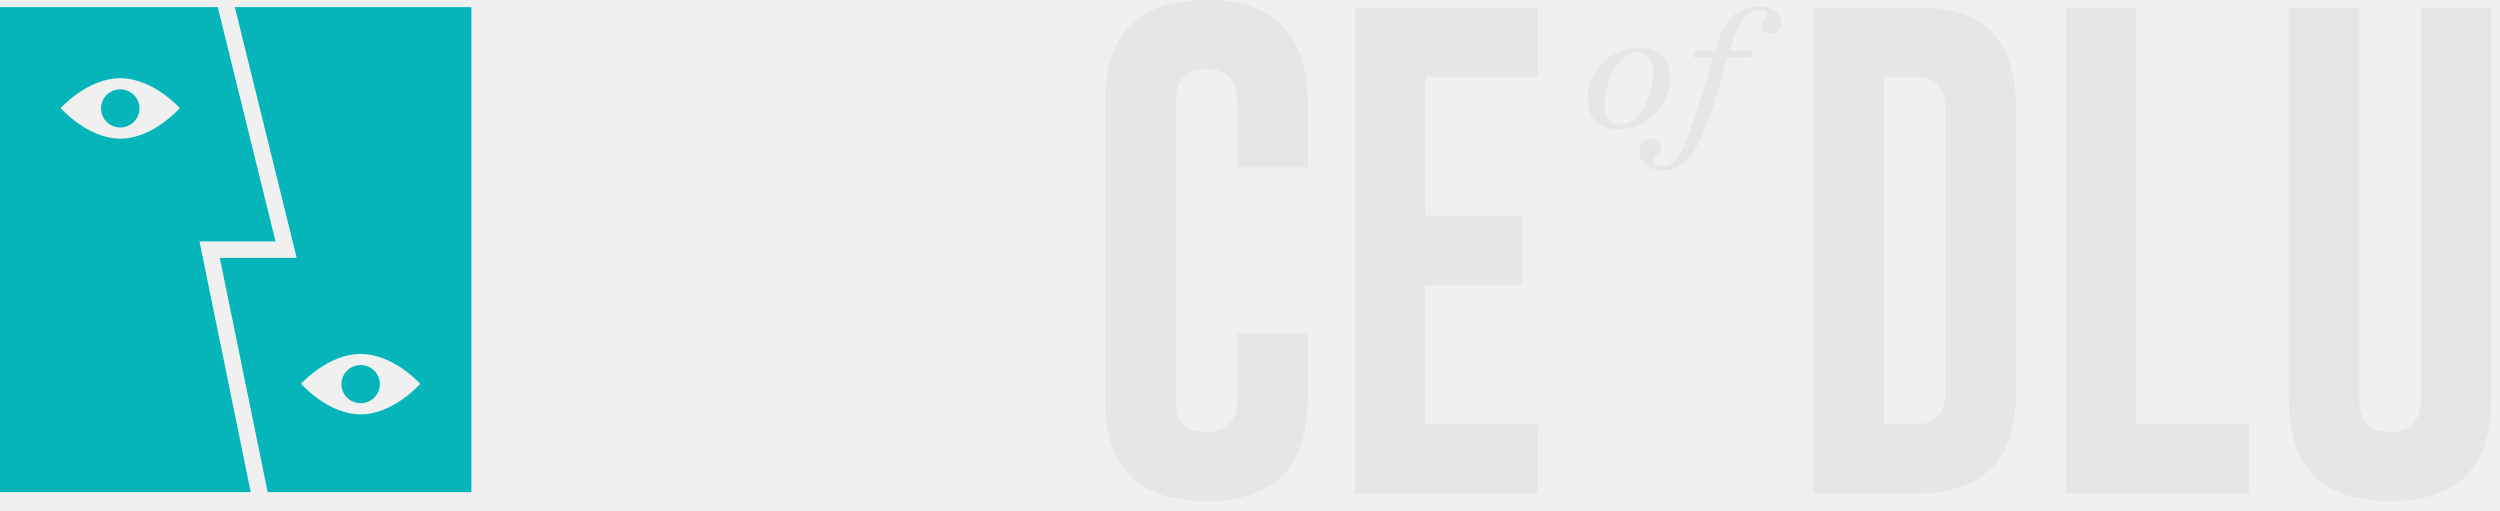
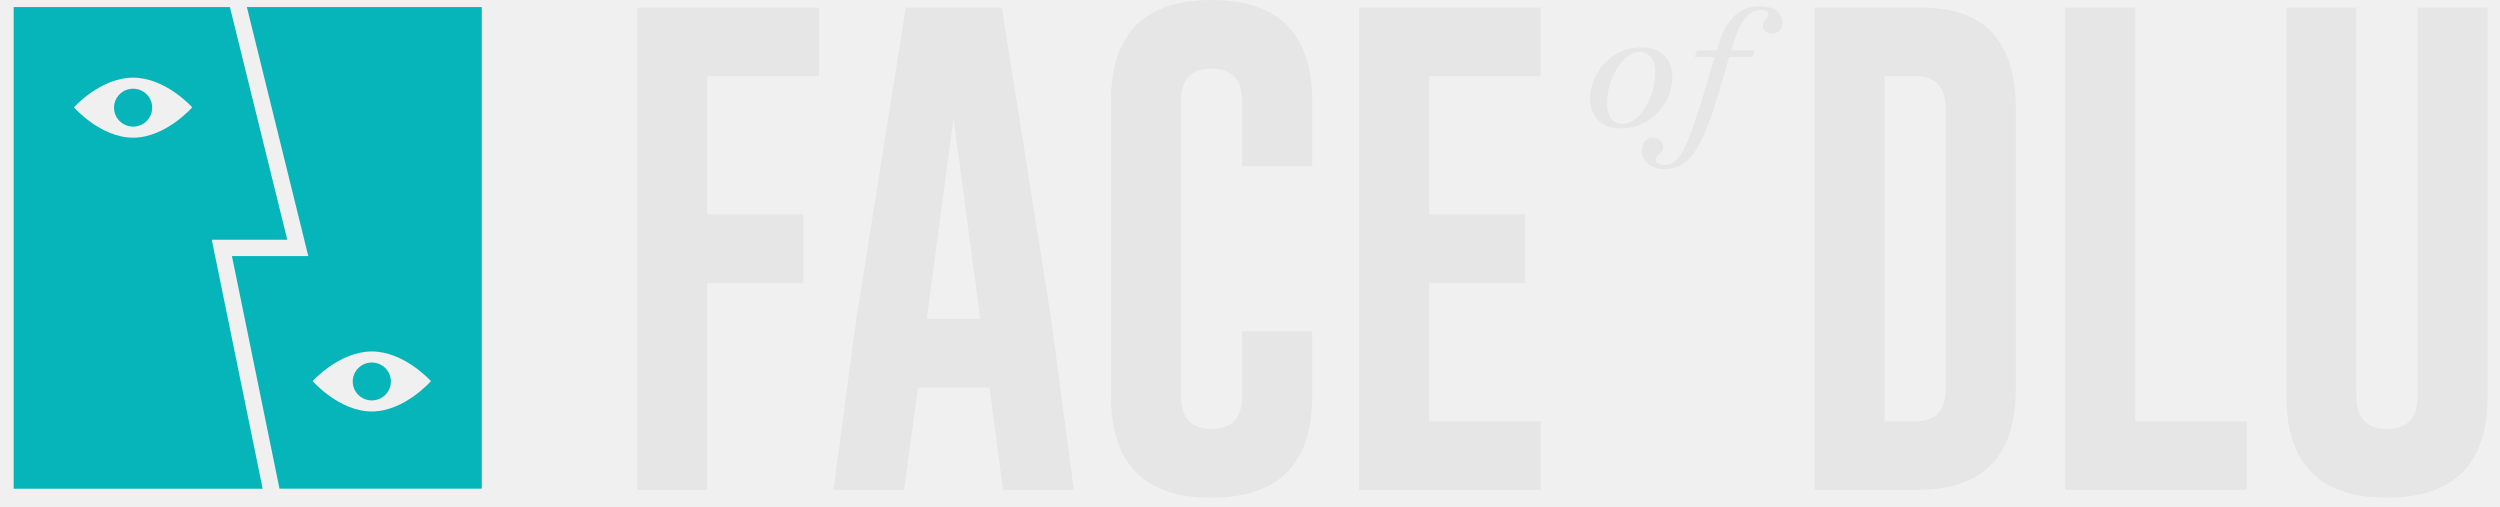
- <svg xmlns="http://www.w3.org/2000/svg" width="142" height="29" viewBox="0 0 142 29" fill="none">
-   <path d="M74.277 22.664C74.277 26.526 72.356 28.461 68.514 28.471C64.682 28.471 62.765 26.535 62.765 22.664V5.793C62.765 1.931 64.682 0 68.514 0C72.347 0 74.277 1.931 74.277 5.793V9.505H70.27V5.793C70.27 4.555 69.69 3.932 68.529 3.923H68.501C67.349 3.923 66.773 4.546 66.773 5.793V22.664C66.773 23.911 67.353 24.534 68.515 24.534C69.677 24.534 70.27 23.91 70.27 22.664V18.953H74.277V22.664Z" fill="#E6E6E6" />
-   <path d="M76.954 0.436H87.347V4.358H80.961V12.26H86.455V16.196H80.961V24.098H87.347V28.021H76.954V0.436Z" fill="#E6E6E6" />
-   <path d="M103.013 0.436H109.187C112.746 0.445 114.525 2.38 114.525 6.242V22.228C114.525 26.08 112.66 28.011 108.932 28.02H103.013V0.436ZM107.02 4.358V24.098H108.776C109.937 24.098 110.517 23.475 110.517 22.228V6.242C110.517 4.986 109.937 4.358 108.776 4.358H107.02Z" fill="#E6E6E6" />
-   <path d="M117.343 28.021V0.436H121.35V24.098H127.736V28.021H117.343Z" fill="#E6E6E6" />
-   <path d="M141.512 22.664C141.512 26.526 139.591 28.461 135.749 28.471C131.916 28.471 130 26.535 130 22.664V0.436H134.007V22.664C134.007 23.911 134.587 24.534 135.749 24.534C136.911 24.534 137.504 23.91 137.504 22.664V0.436H141.511V22.664H141.512Z" fill="#E6E6E6" />
-   <path d="M90.168 5.622C90.168 4.277 91.291 2.709 93.104 2.709C94.353 2.709 94.874 3.502 94.874 4.432C94.874 5.776 93.751 7.345 91.938 7.345C90.689 7.345 90.168 6.552 90.168 5.622ZM93.904 4.191C93.904 3.407 93.571 2.968 93.023 2.968C91.937 2.968 91.138 4.674 91.138 5.863C91.138 6.647 91.469 7.086 92.018 7.086C93.104 7.086 93.904 5.38 93.904 4.191Z" fill="#E6E6E6" />
-   <path d="M93.124 8.637C93.124 8.18 93.384 7.879 93.761 7.879C94.084 7.879 94.345 8.112 94.345 8.404C94.345 8.844 93.922 8.818 93.922 9.154C93.922 9.326 94.111 9.429 94.443 9.429C95.269 9.429 95.683 8.645 96.778 5.009L97.299 3.268H96.159L96.293 2.881H97.415L97.54 2.476C97.963 1.08 98.752 0.357 99.858 0.357C100.666 0.357 101.168 0.71 101.168 1.287C101.168 1.658 100.935 1.925 100.603 1.925C100.271 1.925 100.055 1.761 100.055 1.477C100.055 1.158 100.369 1.072 100.369 0.831C100.369 0.658 100.225 0.572 99.956 0.572C99.211 0.572 98.726 1.209 98.259 2.812L98.241 2.881H99.597L99.463 3.268H98.125L97.595 5.087C96.562 8.611 95.826 9.67 94.407 9.67C93.689 9.67 93.123 9.214 93.123 8.637" fill="#E6E6E6" />
-   <path d="M15.65 13.711L12.368 0.404H0V27.954H14.241L11.331 13.711H15.65ZM6.83 7.875C4.962 7.875 3.447 6.139 3.447 6.139C3.447 6.139 4.962 4.442 6.83 4.442C8.698 4.442 10.213 6.139 10.213 6.139C10.213 6.139 8.698 7.875 6.83 7.875Z" fill="#06B5B9" />
-   <path d="M13.339 0.404L16.852 14.648H12.485L15.204 27.953H26.774V0.404H13.34H13.339ZM20.484 23.536C18.616 23.536 17.102 21.8 17.102 21.8C17.102 21.8 18.616 20.104 20.484 20.104C22.352 20.104 23.867 21.8 23.867 21.8C23.867 21.8 22.352 23.536 20.484 23.536Z" fill="#06B5B9" />
-   <path d="M7.923 6.158C7.923 6.757 7.434 7.242 6.831 7.242C6.228 7.242 5.739 6.756 5.739 6.158C5.739 5.56 6.228 5.074 6.831 5.074C7.434 5.074 7.923 5.56 7.923 6.158Z" fill="#06B5B9" />
-   <path d="M21.577 21.82C21.577 22.419 21.088 22.904 20.485 22.904C19.883 22.904 19.393 22.419 19.393 21.82C19.393 21.222 19.883 20.736 20.485 20.736C21.088 20.736 21.577 21.222 21.577 21.82Z" fill="#06B5B9" />
+ <svg xmlns="http://www.w3.org/2000/svg" width="143" height="29" viewBox="0 0 143 29" fill="none">
+   <g clip-path="url(#clip0_1208_2455)">
+     <path d="M36.447 0.436H46.84V4.358H40.454V12.26H45.948V16.196H40.454V28.021H36.447V0.436Z" fill="#E6E6E6" />
+     <path d="M60.122 18.235L61.424 28.021H57.375L56.596 22.172H52.504L51.711 28.021H47.676L48.978 18.277L51.81 0.436H57.304L60.121 18.235L60.122 18.235ZM56.072 18.235L54.543 6.763L53.014 18.235H56.072Z" fill="#E6E6E6" />
+     <mask id="mask0_1208_2455" style="mask-type:luminance" maskUnits="userSpaceOnUse" x="-88" y="-75" width="319" height="179">
+       <path d="M230.961 -74.809H-87.883V103.279H230.961V-74.809Z" fill="white" />
+     </mask>
+     <g mask="url(#mask0_1208_2455)">
+       <path d="M75.06 22.664C75.06 26.526 73.139 28.461 69.296 28.471C65.464 28.471 63.547 26.535 63.547 22.664V5.793C63.547 1.931 65.464 0 69.296 0C73.129 0 75.06 1.931 75.06 5.793V9.505H71.052V5.793C71.052 4.555 70.472 3.932 69.311 3.923H69.283C68.131 3.923 67.555 4.546 67.555 5.793V22.664C67.555 23.911 68.136 24.534 69.297 24.534C70.459 24.534 71.052 23.91 71.052 22.664V18.953H75.06V22.664Z" fill="#E6E6E6" />
+       <path d="M77.736 0.436H88.129V4.358H81.743V12.26H87.237V16.196H81.743V24.098H88.129V28.021H77.736V0.436Z" fill="#E6E6E6" />
+       <path d="M103.796 0.436H109.969C113.528 0.445 115.307 2.38 115.307 6.242V22.228C115.307 26.08 113.443 28.011 109.714 28.02H103.796V0.436ZM107.802 4.358V24.098H109.558C110.719 24.098 111.299 23.475 111.299 22.228V6.242C111.299 4.986 110.719 4.358 109.558 4.358H107.802Z" fill="#E6E6E6" />
+       <path d="M118.125 28.021V0.436H122.132V24.098H128.518V28.021H118.125Z" fill="#E6E6E6" />
+       <path d="M142.294 22.664C142.294 26.526 140.374 28.461 136.531 28.471C132.699 28.471 130.782 26.535 130.782 22.664V0.436H134.789V22.664C134.789 23.911 135.37 24.534 136.531 24.534C137.693 24.534 138.286 23.91 138.286 22.664V0.436H142.294V22.664H142.294Z" fill="#E6E6E6" />
+       <path d="M90.951 5.622C90.951 4.277 92.073 2.709 93.887 2.709C95.135 2.709 95.656 3.502 95.656 4.432C95.656 5.776 94.533 7.345 92.72 7.345C91.472 7.345 90.951 6.552 90.951 5.622ZM94.686 4.191C94.686 3.407 94.353 2.968 93.806 2.968C92.719 2.968 91.92 4.674 91.92 5.863C91.92 6.647 92.252 7.086 92.8 7.086C93.887 7.086 94.686 5.38 94.686 4.191Z" fill="#E6E6E6" />
+       <path d="M93.906 8.637C93.906 8.18 94.166 7.879 94.544 7.879C94.866 7.879 95.127 8.112 95.127 8.404C95.127 8.844 94.705 8.818 94.705 9.154C94.705 9.326 94.893 9.429 95.226 9.429C96.052 9.429 96.465 8.645 97.561 5.009L98.082 3.268H96.941L97.075 2.881H98.197L98.323 2.476C98.745 1.08 99.535 0.357 100.64 0.357C101.448 0.357 101.951 0.71 101.951 1.287C101.951 1.658 101.717 1.925 101.385 1.925C101.053 1.925 100.837 1.761 100.837 1.477C100.837 1.158 101.151 1.072 101.151 0.831C101.151 0.658 101.007 0.572 100.739 0.572C99.993 0.572 99.508 1.209 99.041 2.812L99.023 2.881H100.379L100.245 3.268H98.907L98.377 5.087C97.345 8.611 96.608 9.67 95.189 9.67C94.471 9.67 93.905 9.214 93.905 8.637" fill="#E6E6E6" />
+       <path d="M16.432 13.711L13.15 0.404H0.782V27.954H15.023L12.113 13.711H16.432ZM7.613 7.875C5.744 7.875 4.23 6.139 4.23 6.139C4.23 6.139 5.744 4.442 7.613 4.442C9.481 4.442 10.995 6.139 10.995 6.139C10.995 6.139 9.481 7.875 7.613 7.875Z" fill="#06B5B9" />
+       <path d="M14.121 0.404L17.634 14.648H13.267L15.987 27.953H27.556V0.404H14.122H14.121ZM21.267 23.536C19.398 23.536 17.884 21.8 17.884 21.8C17.884 21.8 19.398 20.104 21.267 20.104C23.135 20.104 24.649 21.8 24.649 21.8C24.649 21.8 23.135 23.536 21.267 23.536Z" fill="#06B5B9" />
+       <path d="M8.705 6.158C8.705 6.757 8.216 7.242 7.613 7.242C7.011 7.242 6.522 6.756 6.522 6.158C6.522 5.56 7.011 5.074 7.613 5.074C8.216 5.074 8.705 5.56 8.705 6.158Z" fill="#06B5B9" />
+       <path d="M22.359 21.82C22.359 22.419 21.87 22.904 21.267 22.904C20.665 22.904 20.176 22.419 20.176 21.82C20.176 21.222 20.665 20.736 21.267 20.736C21.87 20.736 22.359 21.222 22.359 21.82Z" fill="#06B5B9" />
+     </g>
+   </g>
+   <defs>
+     <clipPath id="clip0_1208_2455">
+       <rect width="142.5" height="28.5" fill="white" />
+     </clipPath>
+   </defs>
</svg>
